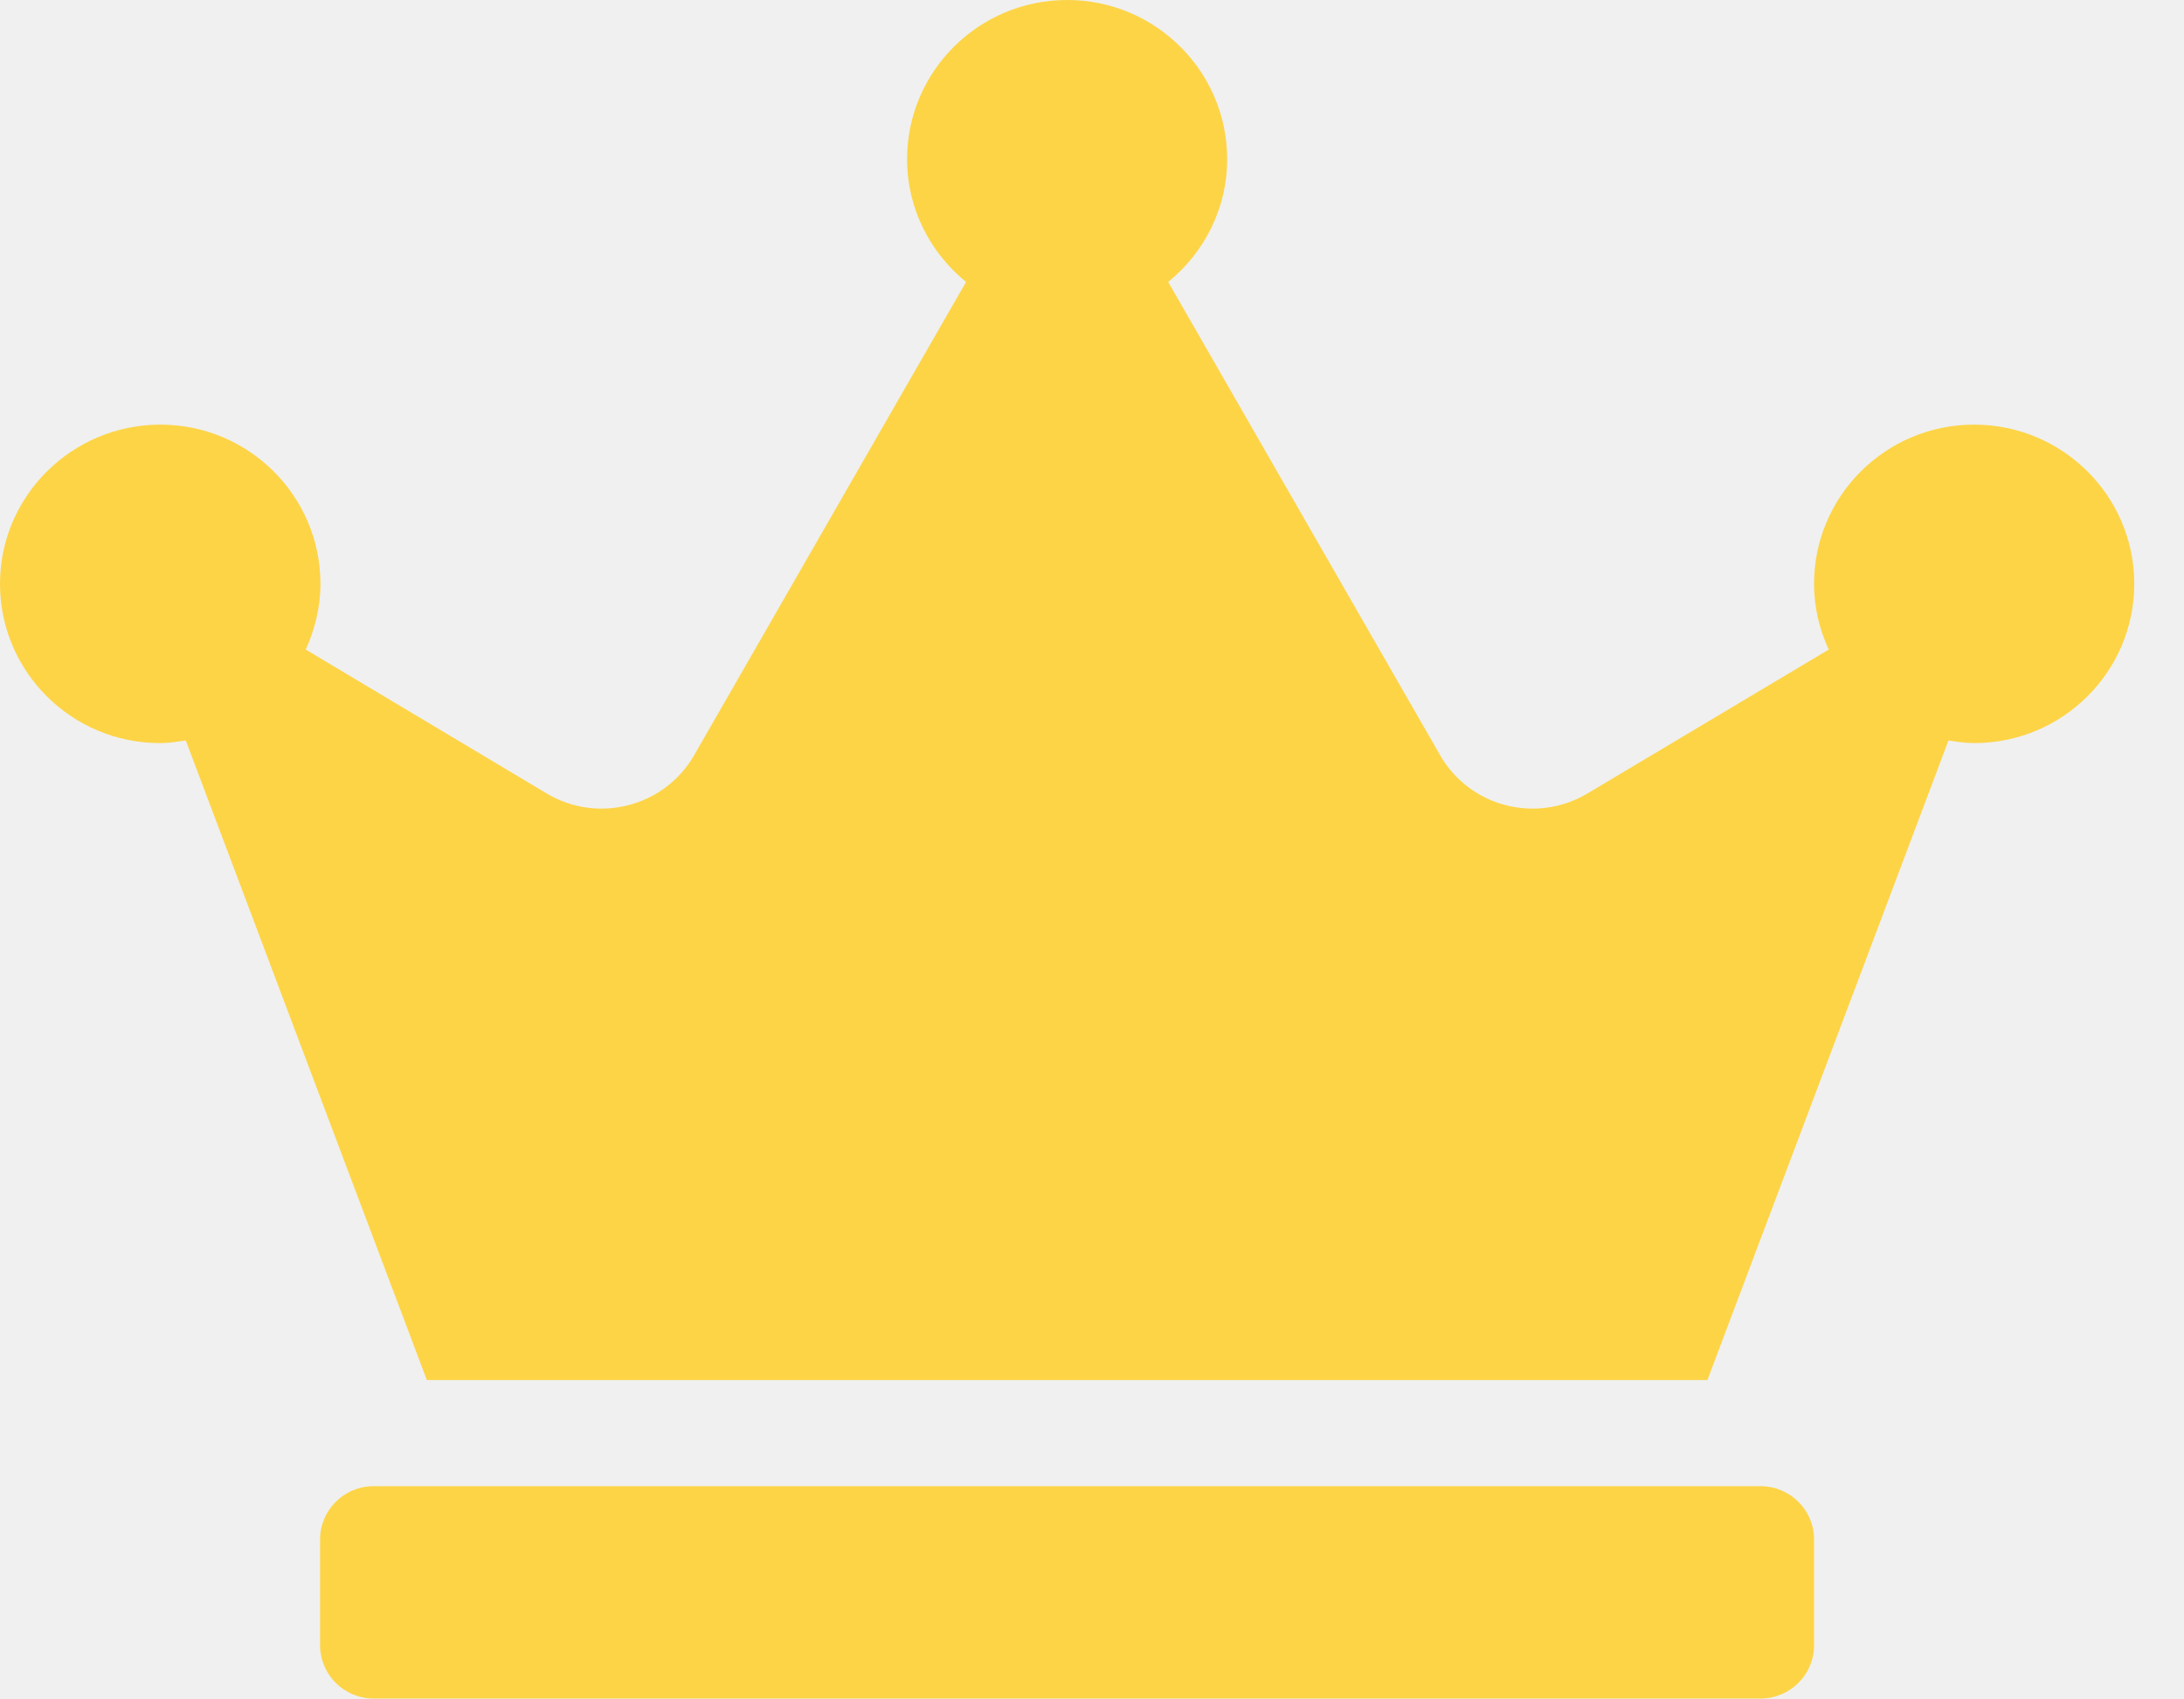
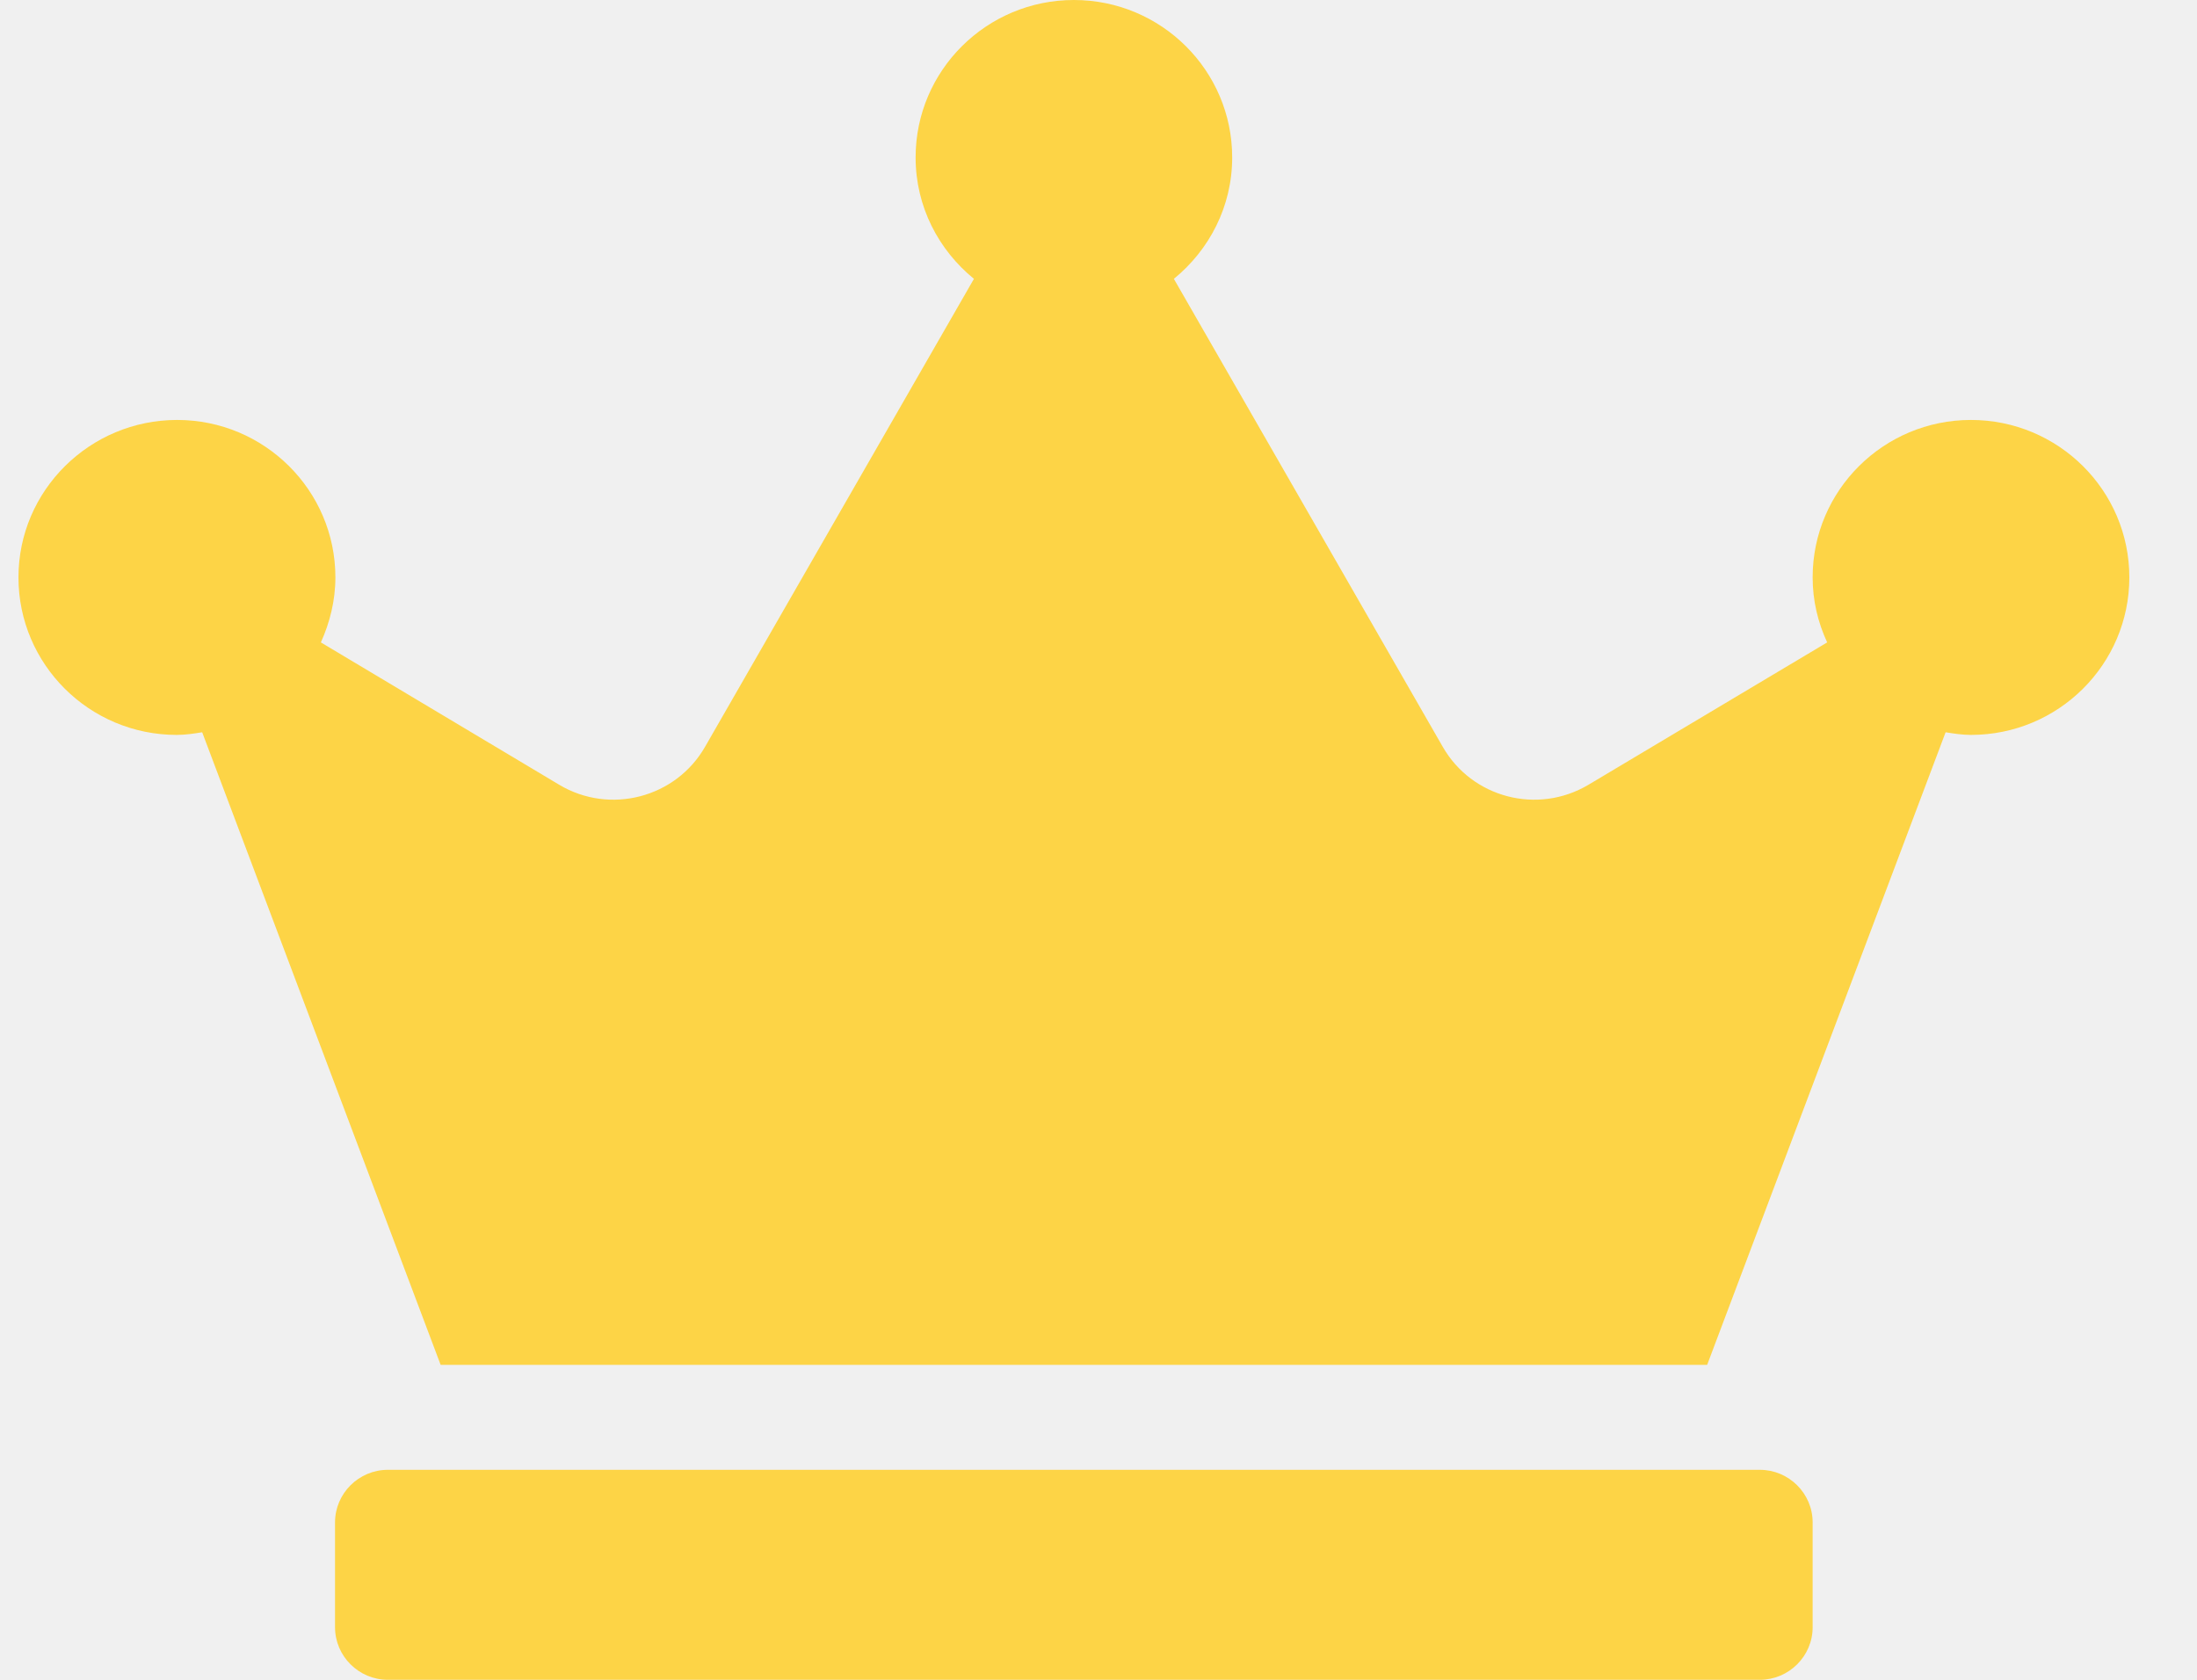
- <svg xmlns="http://www.w3.org/2000/svg" width="18" height="14" viewBox="0 0 18 14" fill="none">
+ <svg xmlns="http://www.w3.org/2000/svg" width="17" height="13" viewBox="0 0 18 14" fill="none">
  <g clip-path="url(#clip0_540_4887)">
    <path d="M14.511 12.25H3.078C2.836 12.25 2.638 12.447 2.638 12.688V13.562C2.638 13.803 2.836 14 3.078 14H14.511C14.753 14 14.951 13.803 14.951 13.562V12.688C14.951 12.447 14.753 12.25 14.511 12.25ZM16.27 3.5C15.542 3.5 14.951 4.088 14.951 4.812C14.951 5.007 14.995 5.187 15.072 5.354L13.082 6.541C12.659 6.792 12.112 6.65 11.868 6.223L9.628 2.324C9.922 2.084 10.114 1.723 10.114 1.312C10.114 0.588 9.523 0 8.795 0C8.067 0 7.476 0.588 7.476 1.312C7.476 1.723 7.668 2.084 7.962 2.324L5.722 6.223C5.478 6.65 4.928 6.792 4.507 6.541L2.52 5.354C2.594 5.19 2.641 5.007 2.641 4.812C2.641 4.088 2.05 3.5 1.322 3.5C0.594 3.5 0 4.088 0 4.812C0 5.537 0.591 6.125 1.319 6.125C1.391 6.125 1.462 6.114 1.531 6.103L3.518 11.375H14.072L16.059 6.103C16.128 6.114 16.199 6.125 16.27 6.125C16.999 6.125 17.59 5.537 17.59 4.812C17.59 4.088 16.999 3.5 16.27 3.5Z" fill="#FDD446" />
  </g>
  <defs>
    <clipPath id="clip0_540_4887">
      <rect width="17.59" height="14" fill="white" />
    </clipPath>
  </defs>
</svg>
